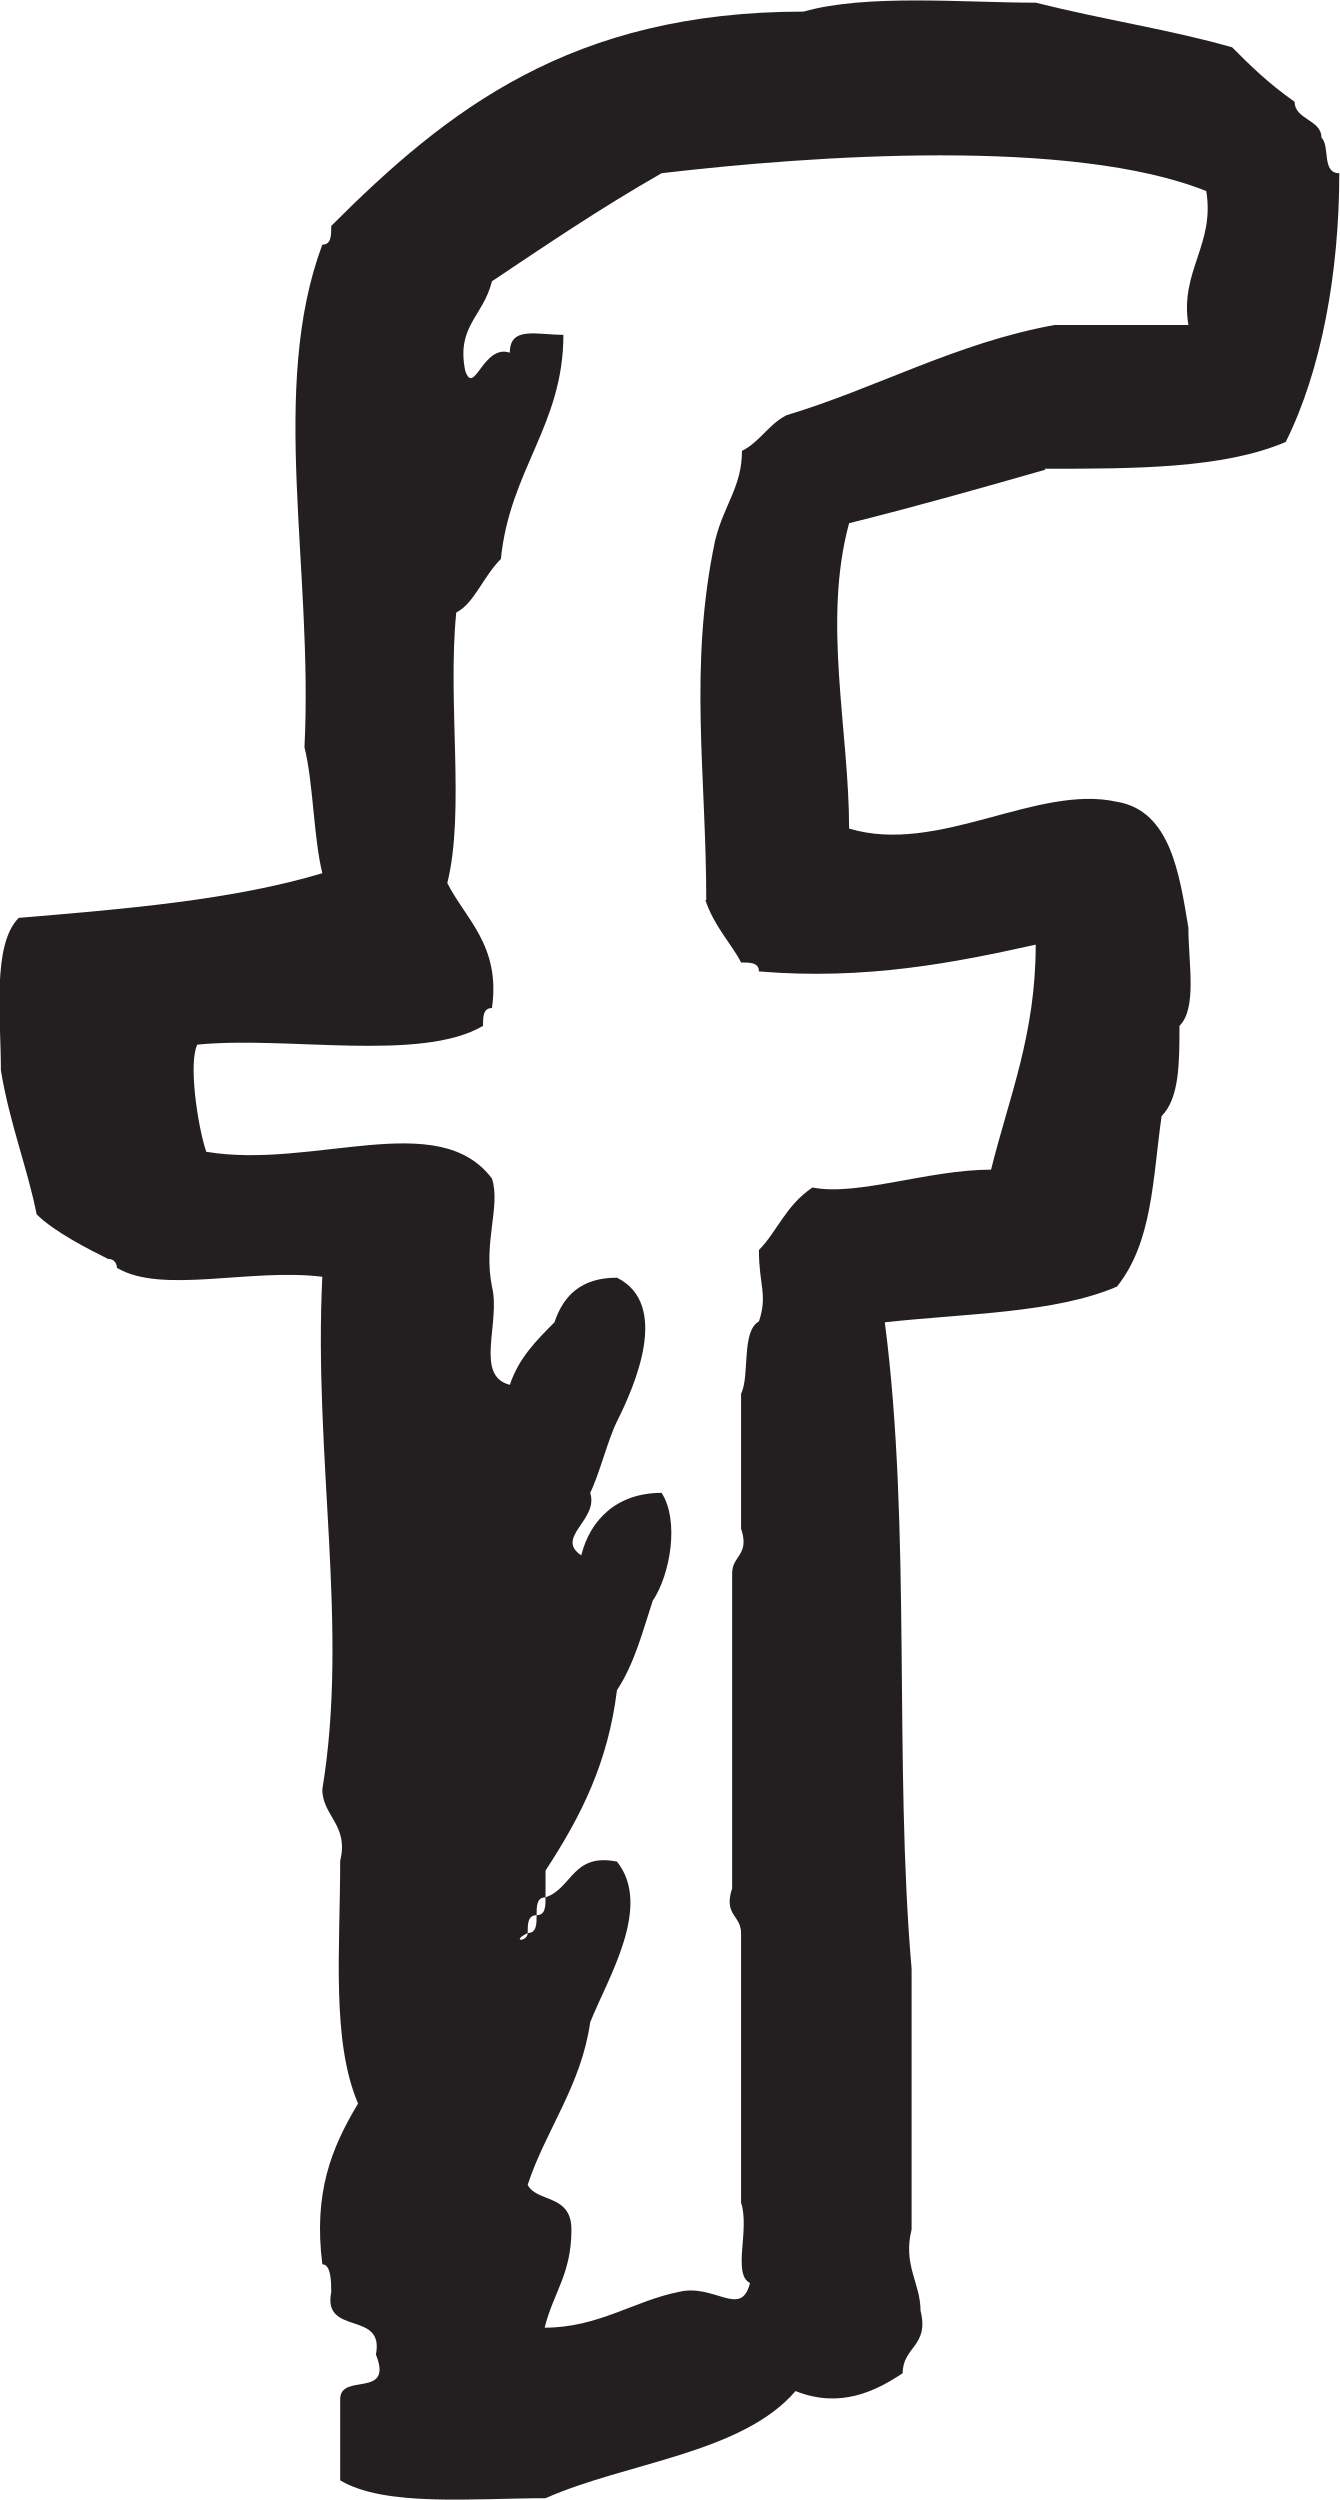
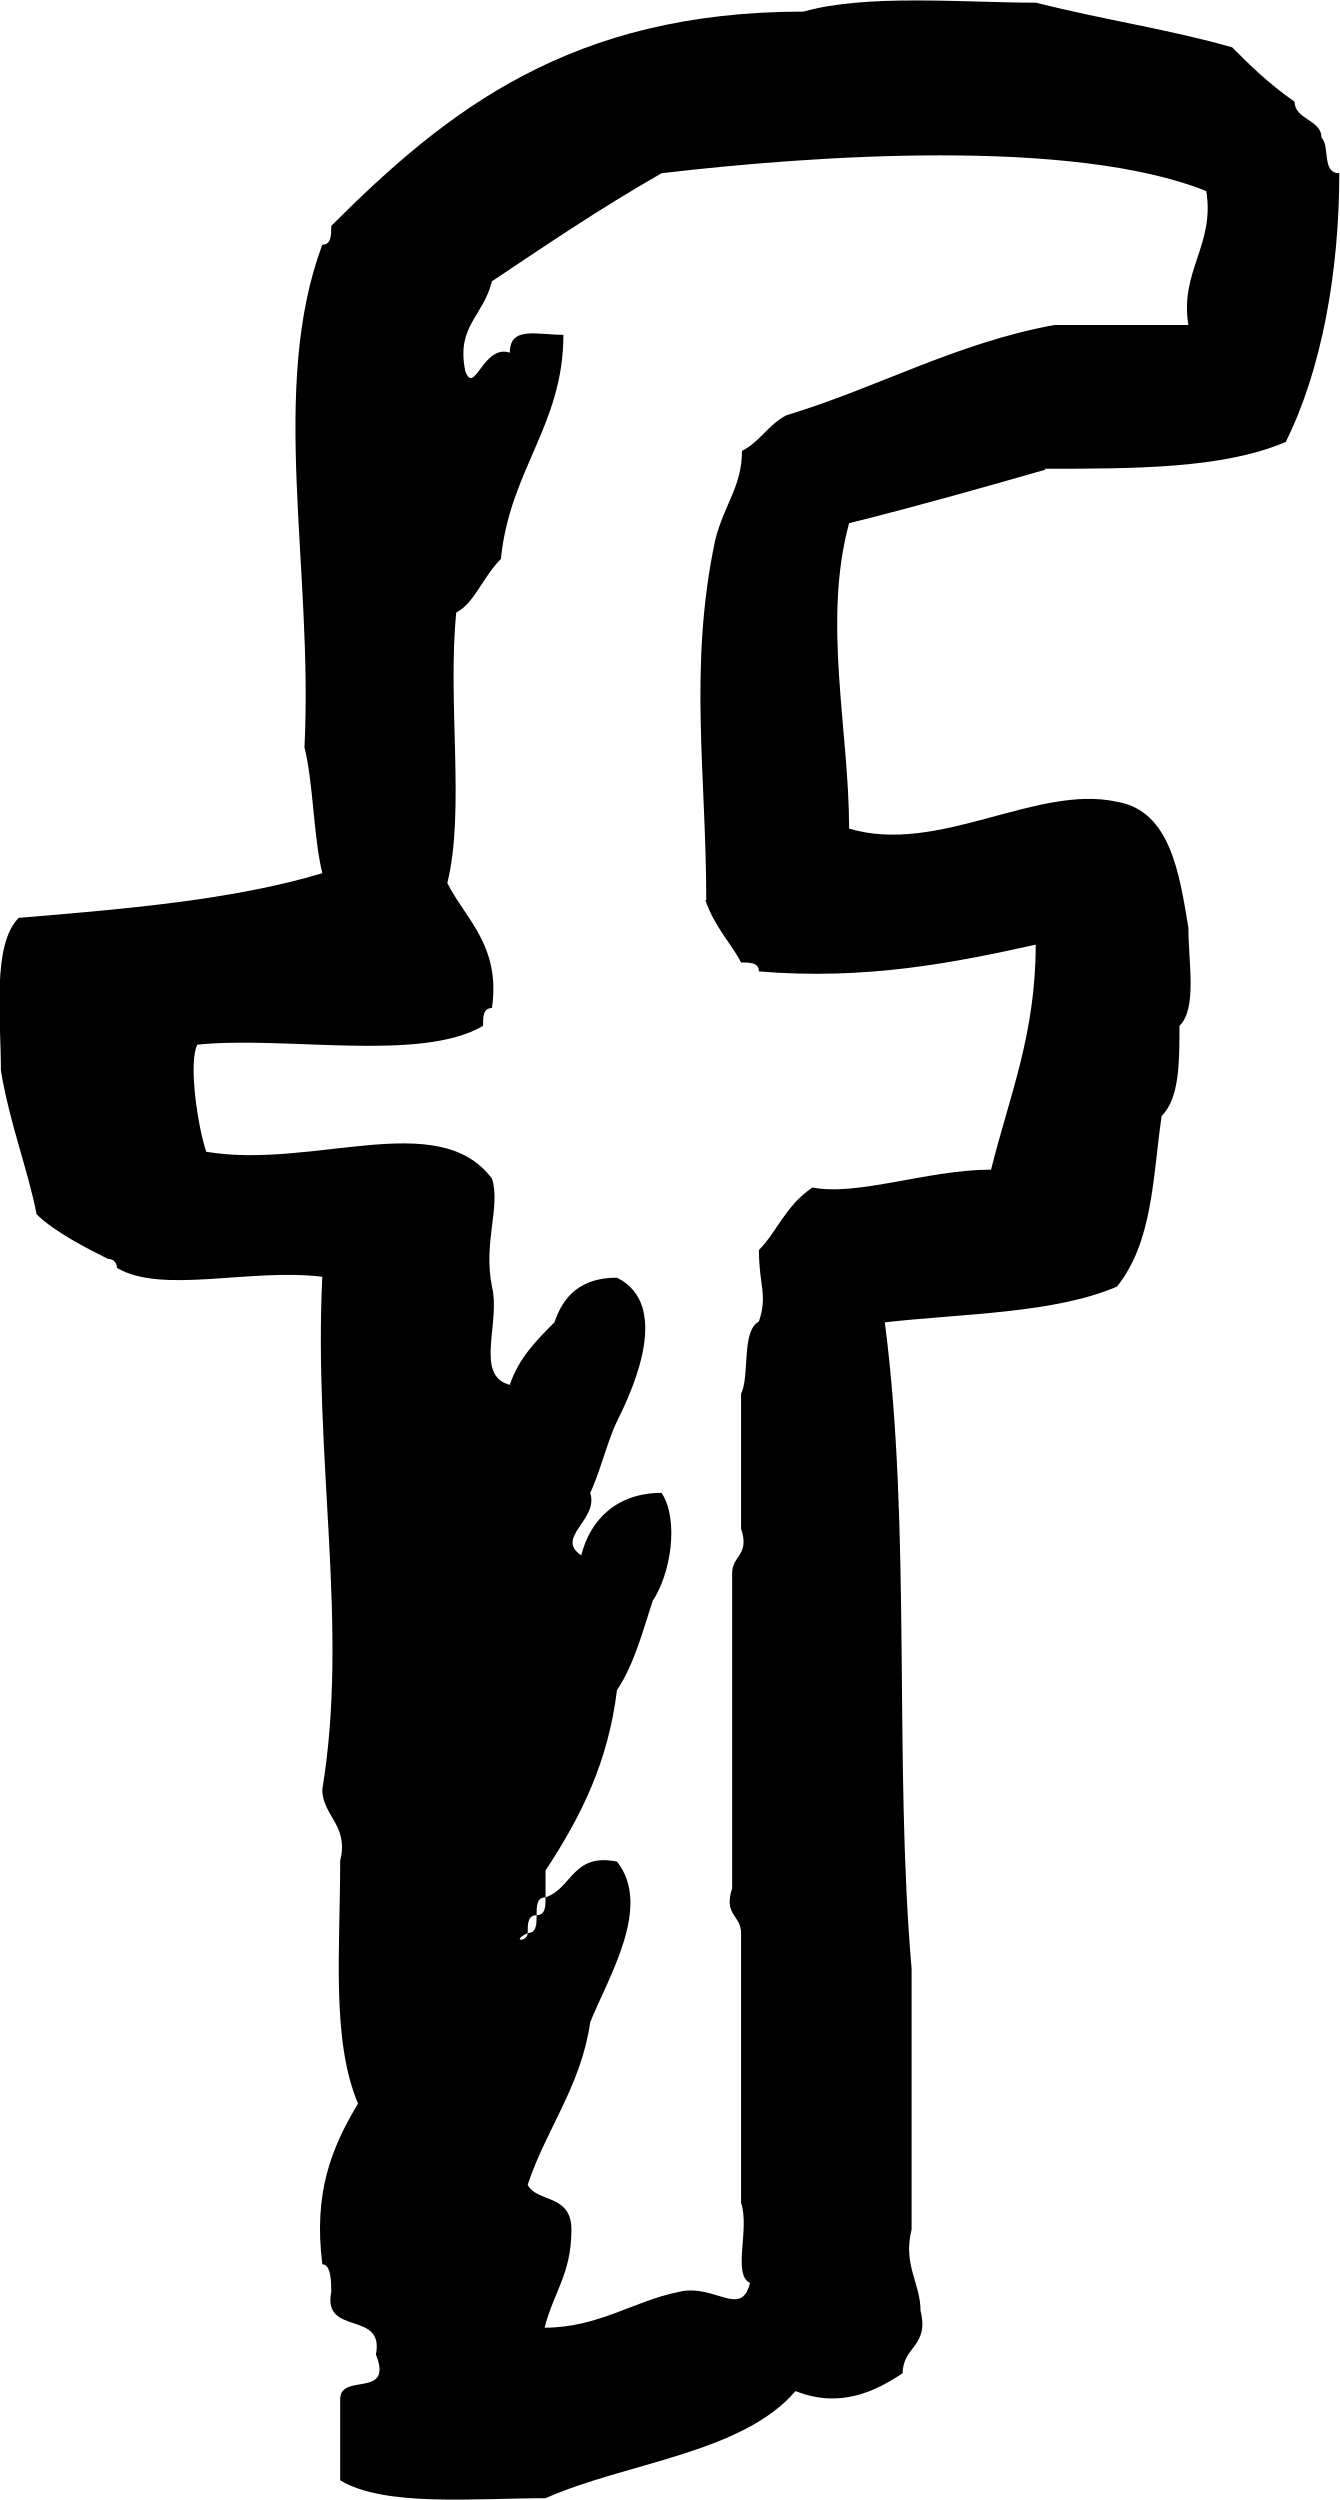
- <svg xmlns="http://www.w3.org/2000/svg" width="15" height="28" fill="none">
-   <path d="M11.7 5.25c1 0 2 0 2.7-.3.4-.8.6-1.9.6-3.01-.2 0-.1-.3-.2-.4 0-.2-.3-.2-.3-.4-.3-.21-.5-.41-.7-.61-.7-.2-1.4-.3-2.2-.5-.8 0-1.9-.1-2.6.1-2.6 0-3.99 1.1-5.29 2.4 0 .11 0 .21-.1.21-.6 1.61-.1 3.62-.2 5.63.1.4.1 1 .2 1.41-1 .3-2.2.4-3.4.5-.3.3-.2 1.11-.2 1.71.1.6.3 1.1.4 1.61.2.2.6.4.8.5.1 0 .1.1.1.1.5.3 1.5 0 2.3.1-.1 2.02.3 3.93 0 5.74 0 .3.3.4.2.8 0 1-.1 2.01.2 2.72-.3.5-.5 1-.4 1.8.1 0 .1.21.1.31-.1.5.6.2.5.7.2.5-.4.2-.4.5v.91c.5.3 1.5.2 2.3.2.9-.4 2.2-.5 2.8-1.2.5.2.9 0 1.2-.2 0-.3.3-.3.2-.7 0-.31-.2-.51-.1-.91v-2.92c-.2-2.31 0-4.93-.3-7.24.9-.1 1.9-.1 2.6-.4.4-.5.4-1.21.5-1.91.2-.2.2-.6.2-1.01.2-.2.1-.7.1-1.1-.1-.6-.2-1.31-.8-1.41-.9-.2-2 .6-3 .3 0-1.1-.3-2.32 0-3.42.8-.2 1.5-.4 2.2-.6zm-3.8 4.83c.1.3.3.5.4.7.1 0 .2 0 .2.1 1.2.1 2.2-.1 3.1-.3 0 1.01-.3 1.71-.5 2.52-.7 0-1.5.3-2 .2-.3.2-.4.5-.6.7 0 .4.1.5 0 .8-.2.11-.1.61-.2.81v1.51c.1.3-.1.3-.1.5v3.53c-.1.3.1.3.1.5v3.02c.1.3-.1.8.1.9-.1.4-.4 0-.8.1-.5.1-.9.4-1.5.4.1-.4.3-.6.3-1.1 0-.4-.39-.3-.49-.5.2-.61.6-1.11.7-1.82.2-.5.7-1.3.3-1.8-.5-.1-.5.3-.8.4 0 .1 0 .2-.1.2 0 .1 0 .2-.1.2 0 .1-.2.1 0 0 0-.1 0-.2.1-.2 0-.1 0-.2.1-.2v-.3c.4-.61.7-1.21.8-2.02.2-.3.3-.7.4-1 .2-.3.3-.9.1-1.21-.5 0-.8.3-.9.7-.3-.2.2-.4.1-.7.1-.2.2-.6.3-.8.2-.4.6-1.31 0-1.61-.4 0-.6.2-.7.5-.2.2-.4.4-.5.7-.4-.1-.1-.7-.2-1.1-.1-.5.1-.9 0-1.21-.6-.8-2-.1-3.2-.3-.1-.3-.2-1-.1-1.2 1-.1 2.5.2 3.2-.21 0-.1 0-.2.1-.2.1-.7-.3-1-.5-1.4.2-.81 0-2.02.1-3.03.2-.1.3-.4.5-.6.1-1 .7-1.5.7-2.51-.3 0-.6-.1-.6.2-.3-.1-.4.5-.5.2-.1-.5.2-.6.3-1 .6-.4 1.2-.81 1.9-1.21 1.7-.2 4.6-.4 6.1.2.1.6-.3.9-.2 1.5h-1.5c-1.1.2-2 .71-3 1.01-.2.1-.3.3-.5.4 0 .4-.2.6-.3 1-.3 1.42-.1 2.62-.1 4.03z" fill="#231F20" />
+ <svg xmlns="http://www.w3.org/2000/svg" width="15" height="28">
+   <path d="M11.7 5.25c1 0 2 0 2.7-.3.4-.8.6-1.9.6-3.01-.2 0-.1-.3-.2-.4 0-.2-.3-.2-.3-.4-.3-.21-.5-.41-.7-.61-.7-.2-1.4-.3-2.2-.5-.8 0-1.9-.1-2.6.1-2.6 0-3.99 1.1-5.29 2.4 0 .11 0 .21-.1.21-.6 1.61-.1 3.62-.2 5.63.1.4.1 1 .2 1.41-1 .3-2.2.4-3.4.5-.3.3-.2 1.11-.2 1.71.1.6.3 1.1.4 1.61.2.2.6.4.8.5.1 0 .1.1.1.1.5.3 1.5 0 2.3.1-.1 2.02.3 3.93 0 5.74 0 .3.3.4.2.8 0 1-.1 2.01.2 2.72-.3.5-.5 1-.4 1.8.1 0 .1.21.1.31-.1.5.6.2.5.7.2.5-.4.2-.4.5v.91c.5.3 1.5.2 2.3.2.9-.4 2.2-.5 2.8-1.2.5.2.9 0 1.2-.2 0-.3.3-.3.2-.7 0-.31-.2-.51-.1-.91v-2.92c-.2-2.31 0-4.93-.3-7.24.9-.1 1.9-.1 2.6-.4.4-.5.4-1.21.5-1.91.2-.2.2-.6.2-1.01.2-.2.1-.7.1-1.1-.1-.6-.2-1.31-.8-1.41-.9-.2-2 .6-3 .3 0-1.1-.3-2.32 0-3.42.8-.2 1.5-.4 2.2-.6zm-3.8 4.83c.1.3.3.5.4.7.1 0 .2 0 .2.1 1.2.1 2.2-.1 3.1-.3 0 1.01-.3 1.71-.5 2.52-.7 0-1.5.3-2 .2-.3.2-.4.5-.6.7 0 .4.1.5 0 .8-.2.11-.1.61-.2.81v1.51c.1.3-.1.3-.1.5v3.53c-.1.3.1.3.1.5v3.02c.1.3-.1.8.1.9-.1.4-.4 0-.8.1-.5.1-.9.4-1.5.4.1-.4.3-.6.3-1.1 0-.4-.39-.3-.49-.5.2-.61.6-1.11.7-1.82.2-.5.7-1.3.3-1.8-.5-.1-.5.3-.8.4 0 .1 0 .2-.1.2 0 .1 0 .2-.1.2 0 .1-.2.1 0 0 0-.1 0-.2.1-.2 0-.1 0-.2.1-.2v-.3c.4-.61.7-1.21.8-2.02.2-.3.3-.7.4-1 .2-.3.3-.9.1-1.21-.5 0-.8.3-.9.7-.3-.2.2-.4.1-.7.1-.2.2-.6.3-.8.2-.4.6-1.31 0-1.61-.4 0-.6.2-.7.5-.2.2-.4.4-.5.7-.4-.1-.1-.7-.2-1.1-.1-.5.1-.9 0-1.21-.6-.8-2-.1-3.2-.3-.1-.3-.2-1-.1-1.2 1-.1 2.5.2 3.2-.21 0-.1 0-.2.1-.2.1-.7-.3-1-.5-1.4.2-.81 0-2.02.1-3.03.2-.1.3-.4.5-.6.1-1 .7-1.5.7-2.51-.3 0-.6-.1-.6.2-.3-.1-.4.5-.5.2-.1-.5.2-.6.3-1 .6-.4 1.2-.81 1.9-1.21 1.7-.2 4.6-.4 6.1.2.1.6-.3.9-.2 1.5h-1.5c-1.1.2-2 .71-3 1.01-.2.1-.3.3-.5.4 0 .4-.2.6-.3 1-.3 1.42-.1 2.62-.1 4.03z" />
</svg>
